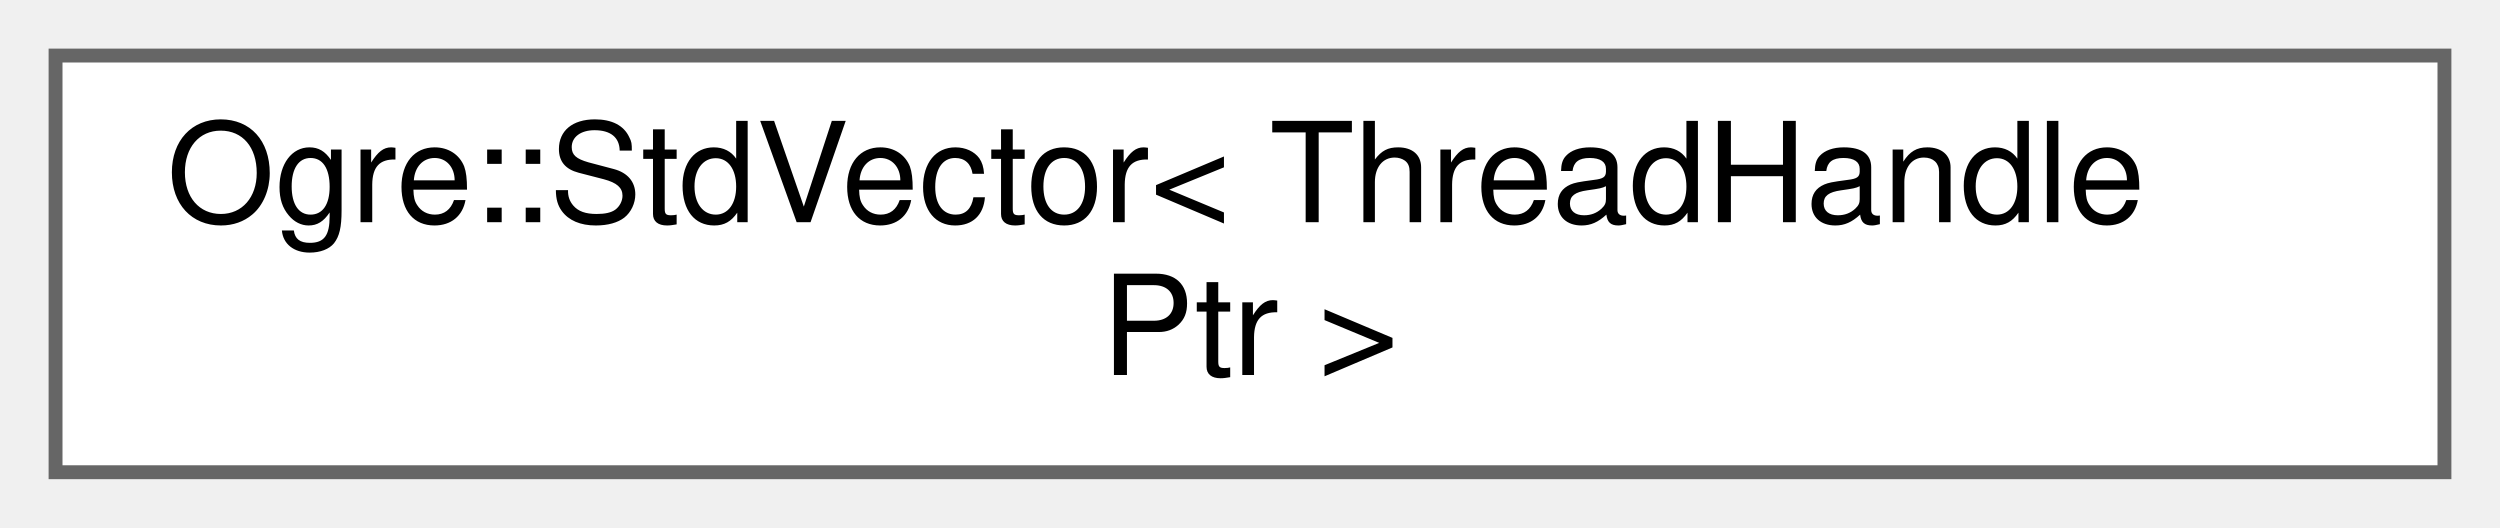
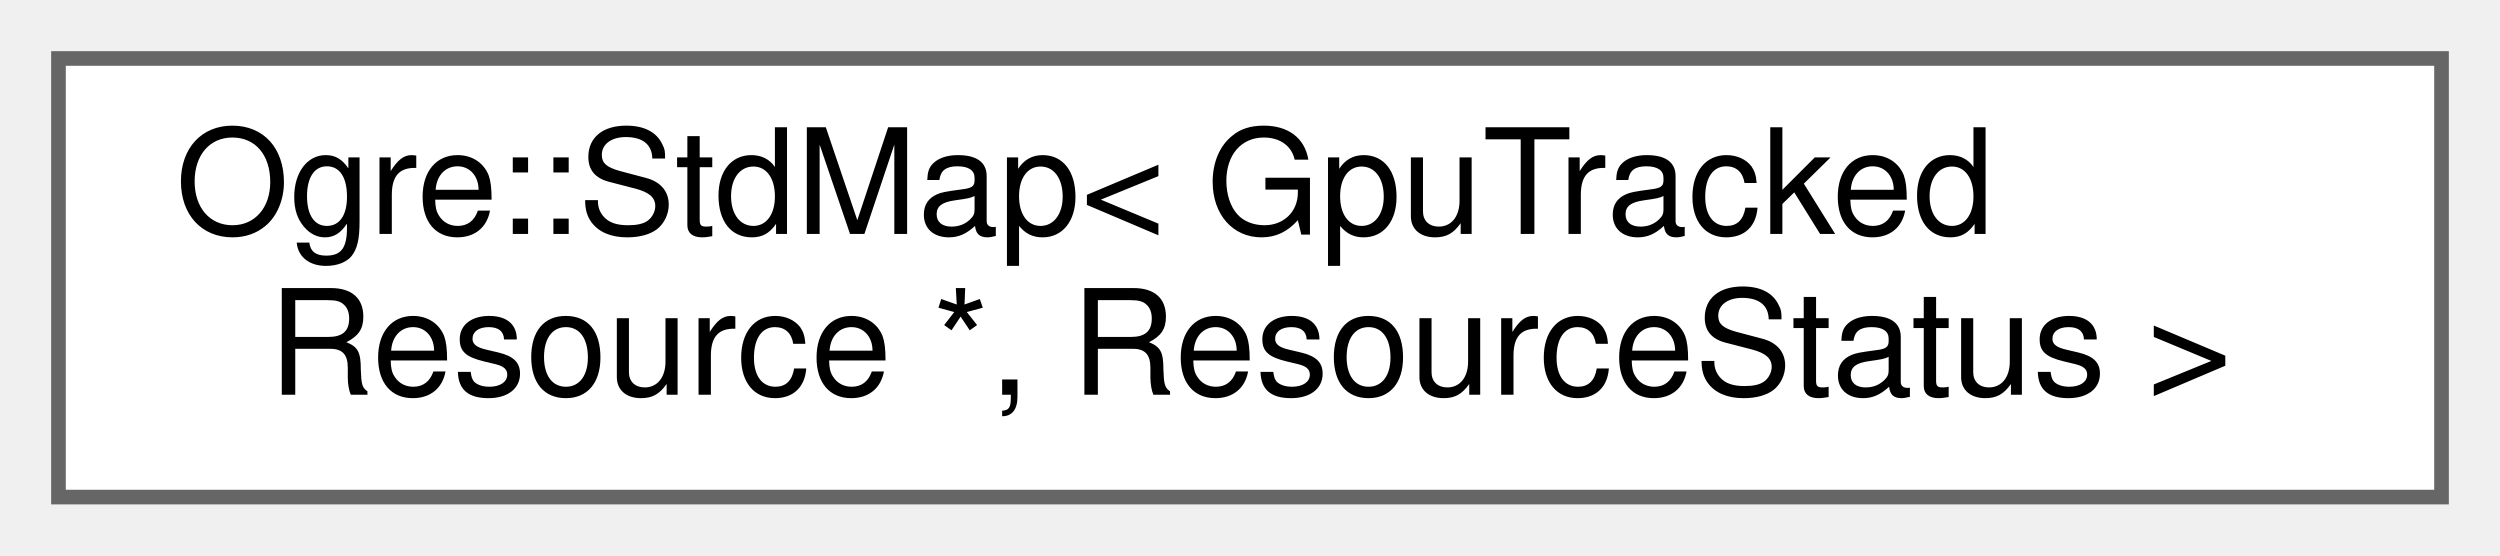
- <svg xmlns="http://www.w3.org/2000/svg" xmlns:xlink="http://www.w3.org/1999/xlink" width="180pt" height="38pt" viewBox="0.00 0.00 180.00 38.00">
+ <svg xmlns="http://www.w3.org/2000/svg" xmlns:xlink="http://www.w3.org/1999/xlink" width="171pt" height="38pt" viewBox="0.00 0.00 171.00 38.00">
  <g id="graph0" class="graph" transform="scale(1 1) rotate(0) translate(4 34)">
    <g id="Node000000" class="node">
      <g id="a_Node000000">
-         <a xlink:href="class_ogre_1_1_std_vector.html" target="_top" xlink:title=" ">
-           <polygon fill="white" stroke="#666666" points="172,-30 0,-30 0,0 172,0 172,-30" />
-           <text text-anchor="start" x="8" y="-18" font-family="Helvetica,sans-Serif" font-size="10.00">Ogre::StdVector&lt; ThreadHandle</text>
-           <text text-anchor="middle" x="86" y="-7" font-family="Helvetica,sans-Serif" font-size="10.00">Ptr &gt;</text>
+         <a xlink:href="class_ogre_1_1_std_map.html" target="_top" xlink:title=" ">
+           <polygon fill="white" stroke="#666666" points="163,-30 0,-30 0,0 163,0 163,-30" />
+           <text text-anchor="start" x="8" y="-18" font-family="Helvetica,sans-Serif" font-size="10.00">Ogre::StdMap&lt; GpuTracked</text>
+           <text text-anchor="middle" x="81.5" y="-7" font-family="Helvetica,sans-Serif" font-size="10.00">Resource *, ResourceStatus &gt;</text>
        </a>
      </g>
    </g>
  </g>
</svg>
